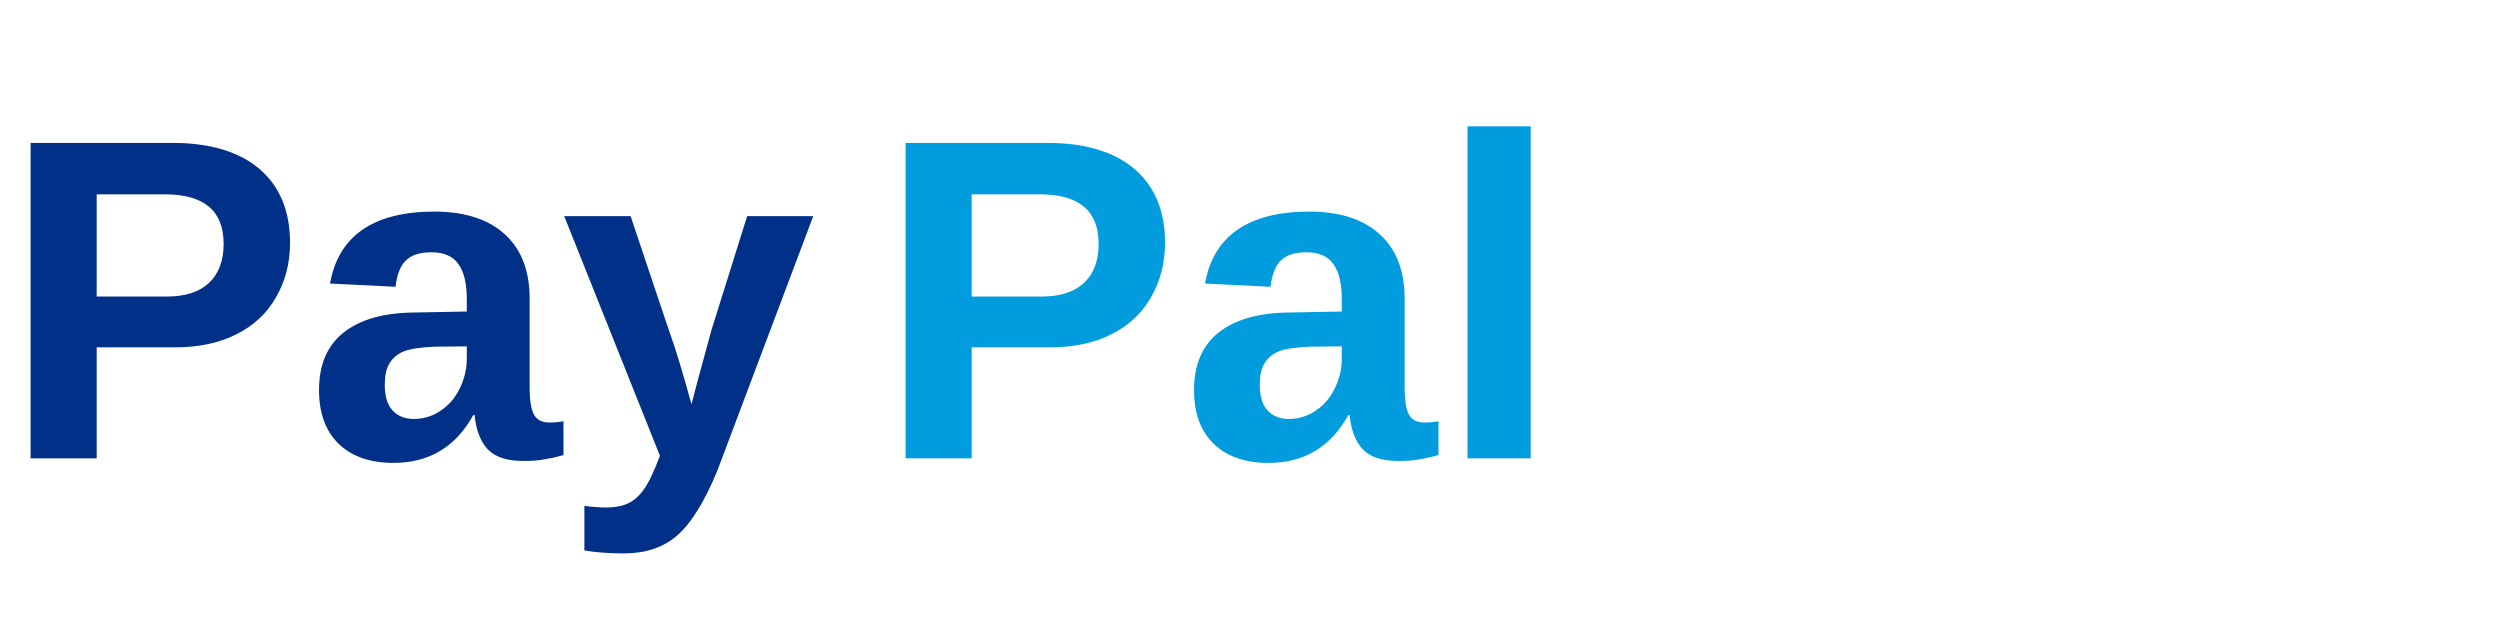
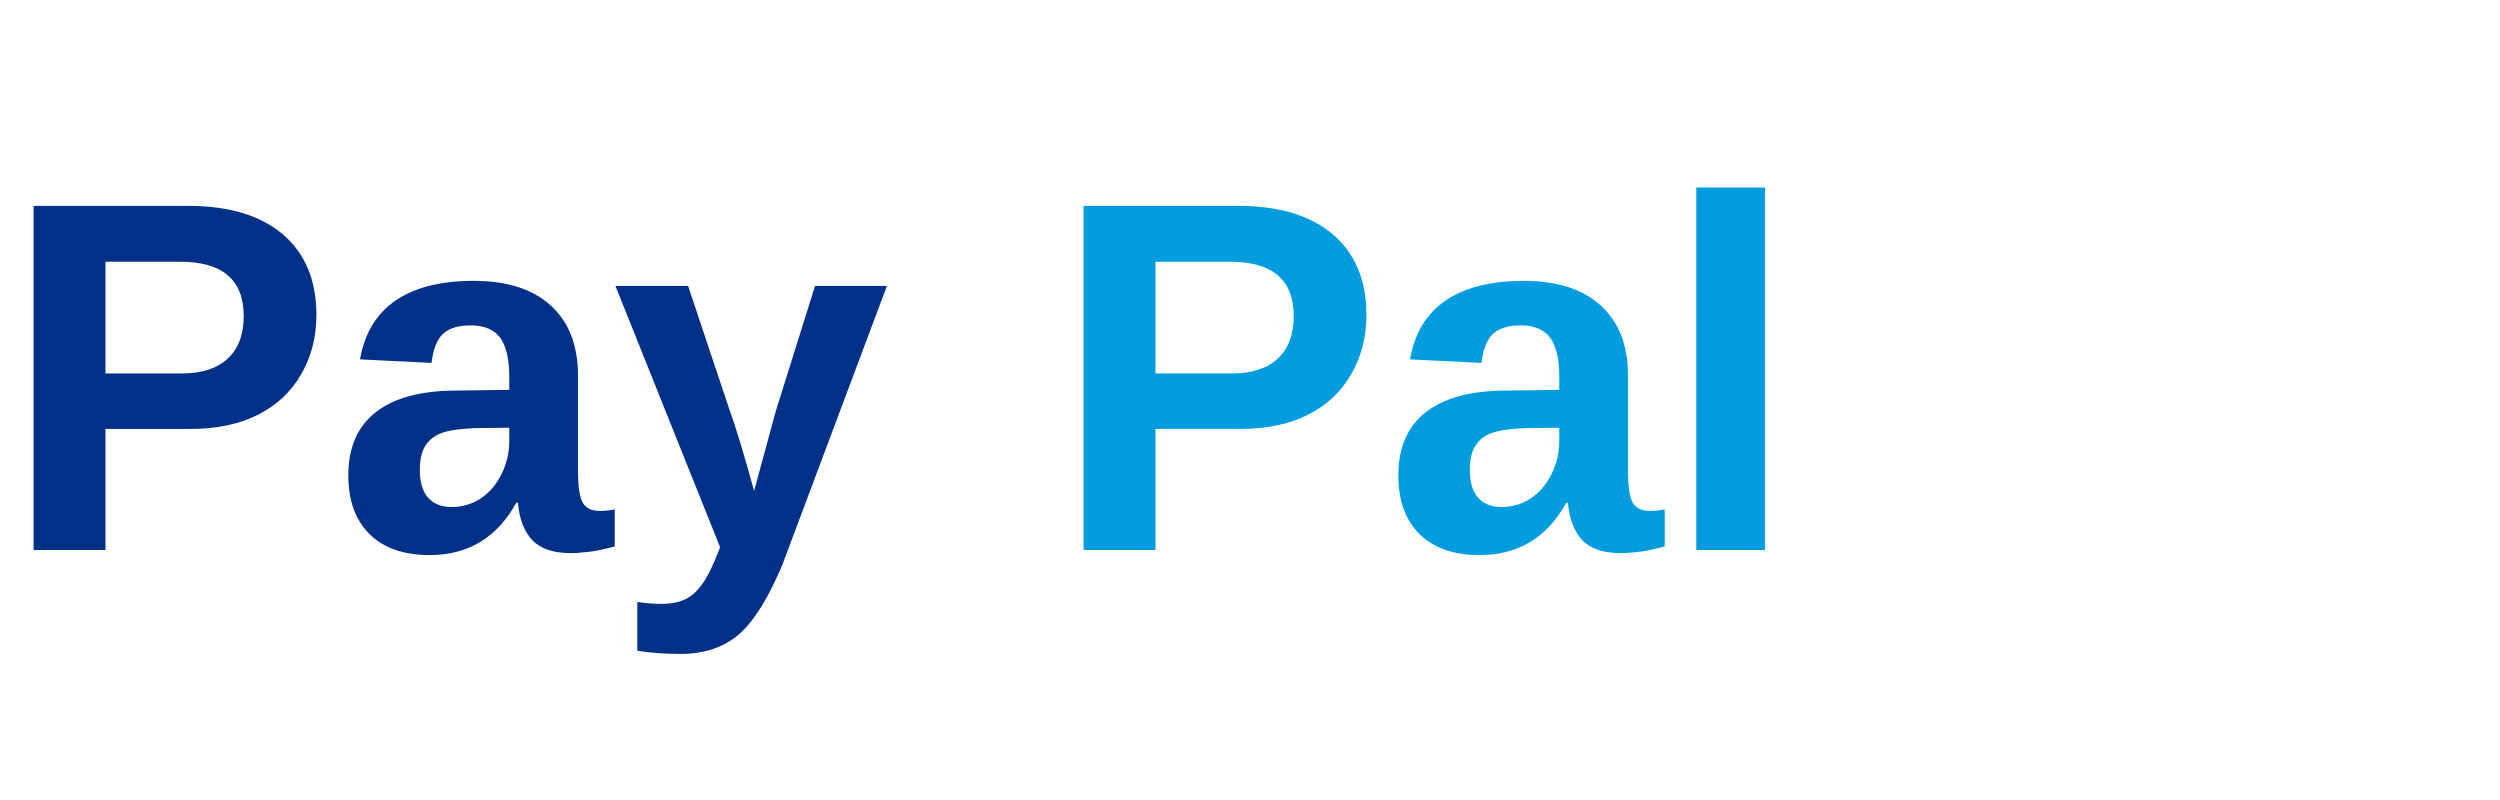
- <svg xmlns="http://www.w3.org/2000/svg" viewBox="0 0 120 30" role="img" aria-label="PayPal">
-   <text x="0" y="22" font-family="Arial, sans-serif" font-size="22" font-weight="bold" fill="#003087">Pay</text>
-   <text x="42" y="22" font-family="Arial, sans-serif" font-size="22" font-weight="bold" fill="#009cde">Pal</text>
+ <svg xmlns="http://www.w3.org/2000/svg" viewBox="0 0 100 32" role="img" aria-label="PayPal">
+   <text x="0" y="22" font-family="Arial, Helvetica, sans-serif" font-size="20" font-weight="bold" fill="#003087">Pay</text>
+   <text x="42" y="22" font-family="Arial, Helvetica, sans-serif" font-size="20" font-weight="bold" fill="#009cde">Pal</text>
</svg>
